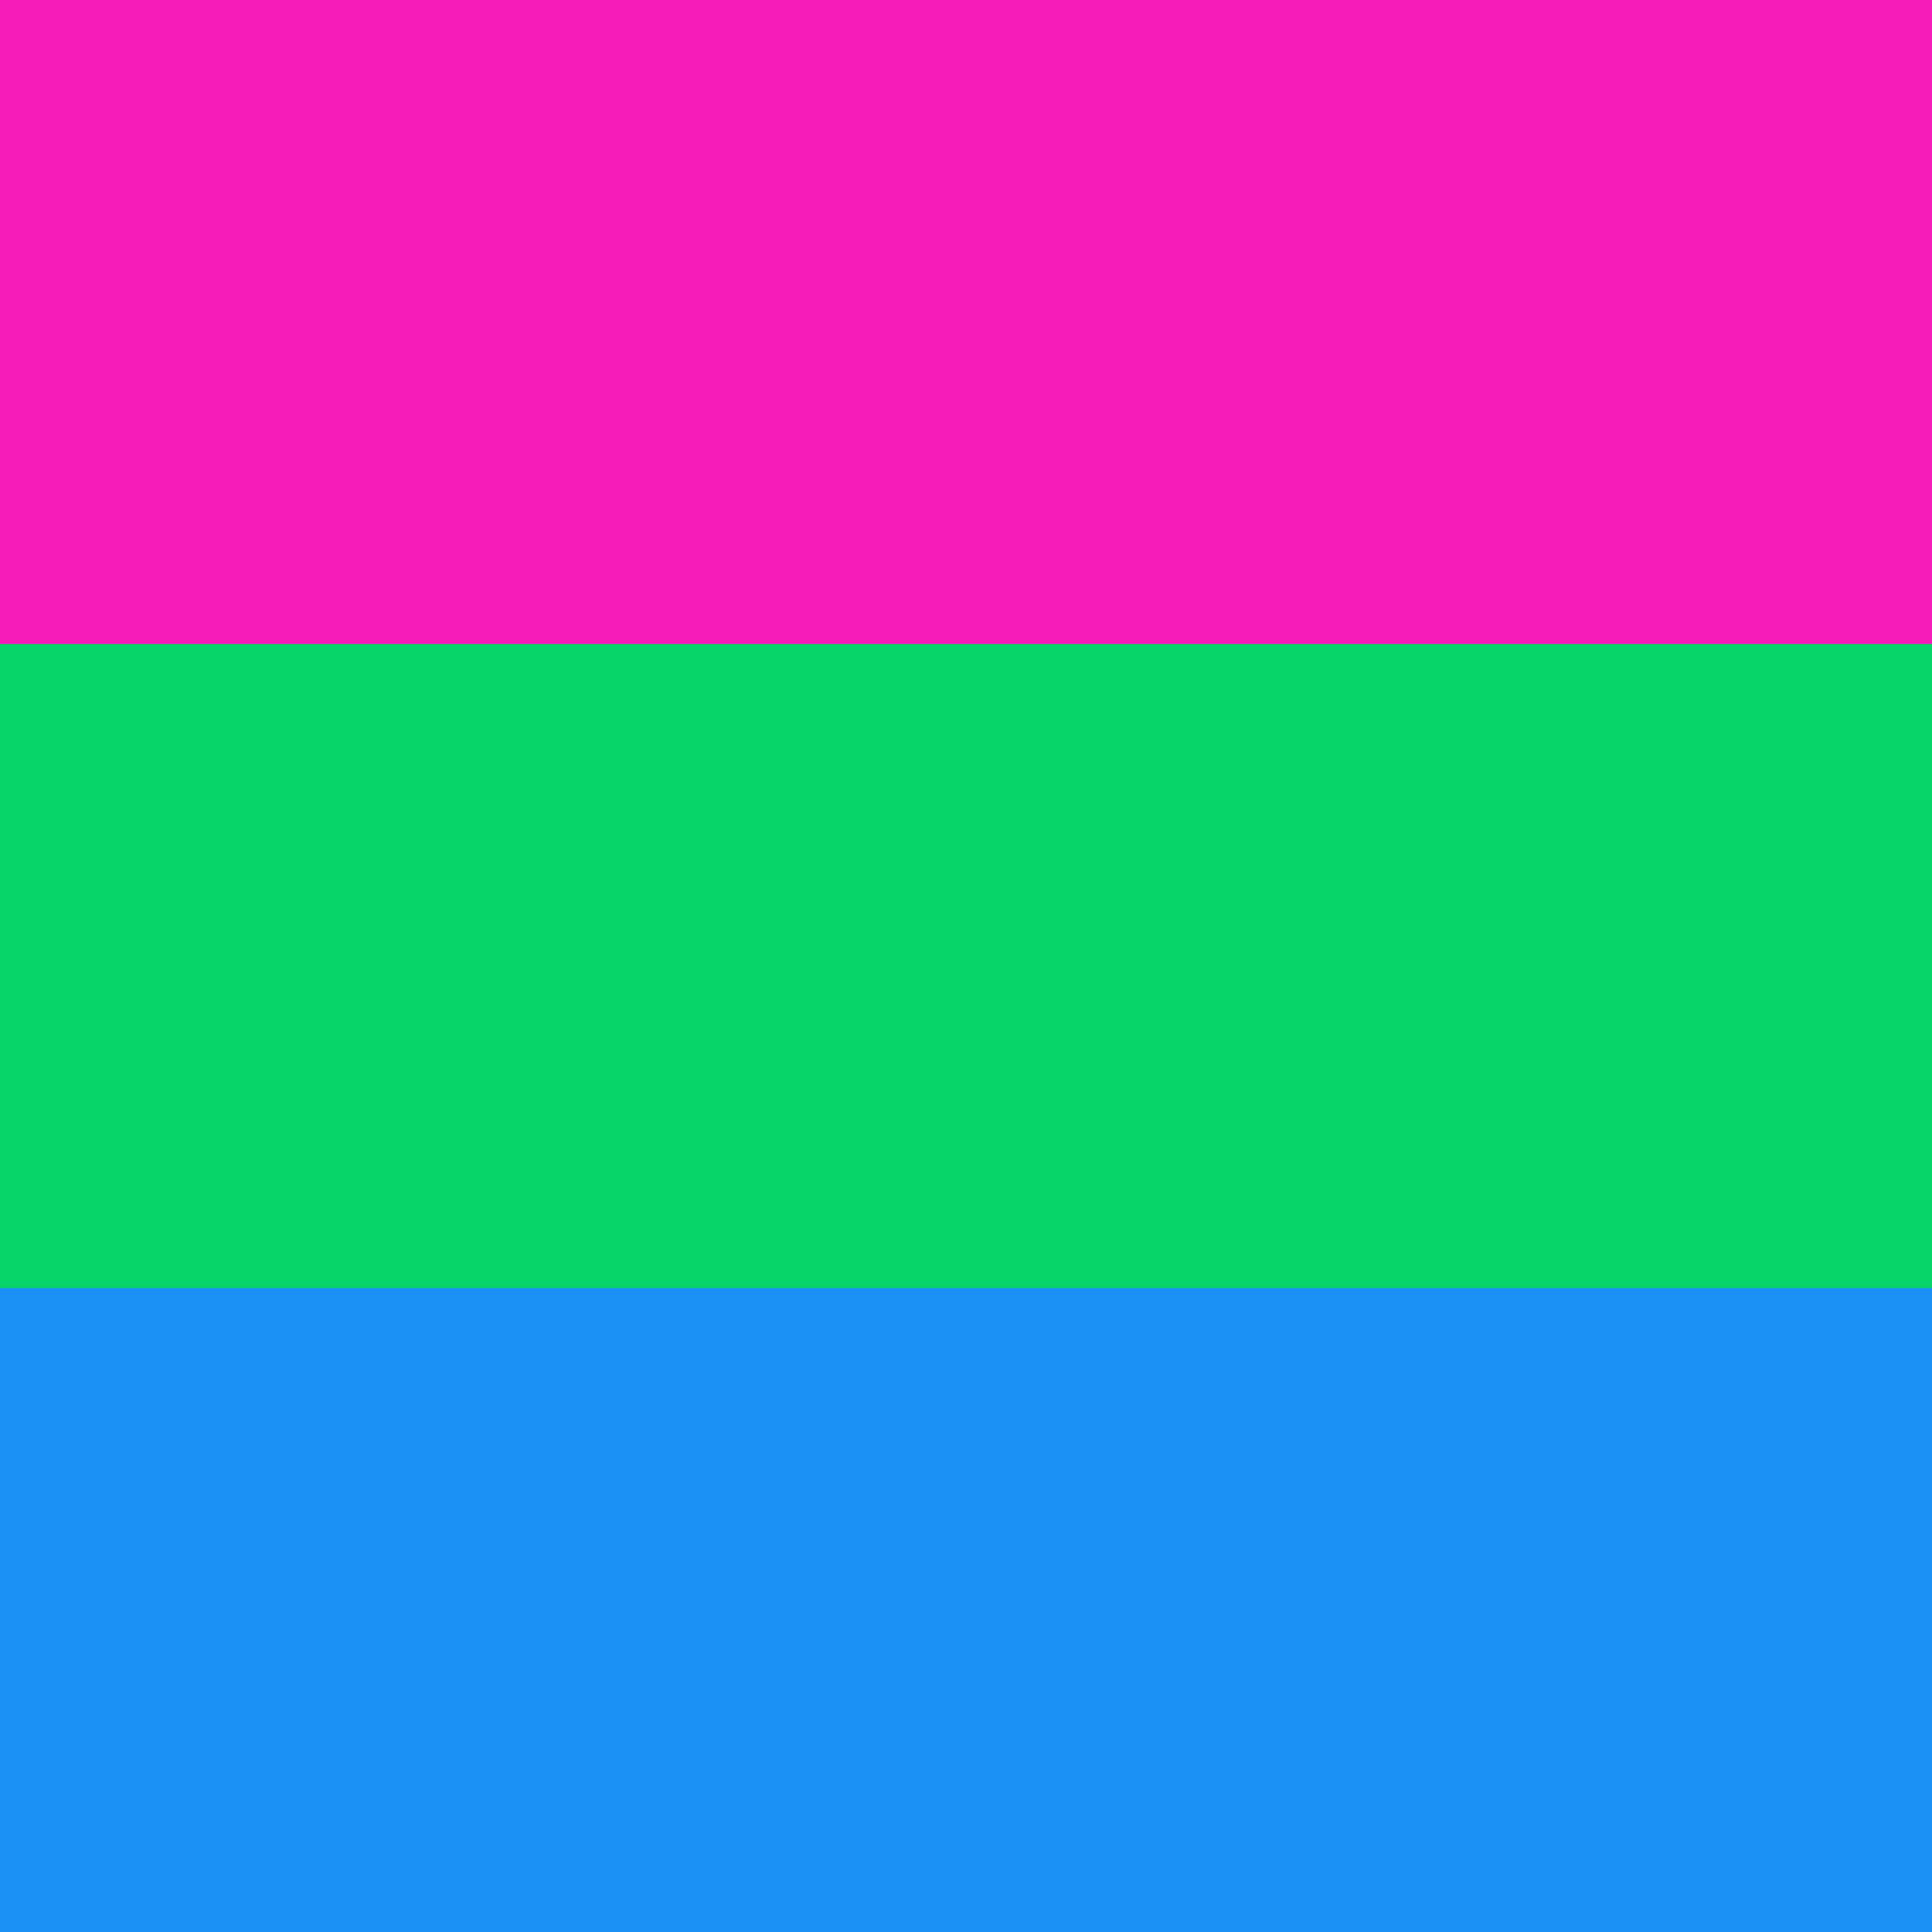
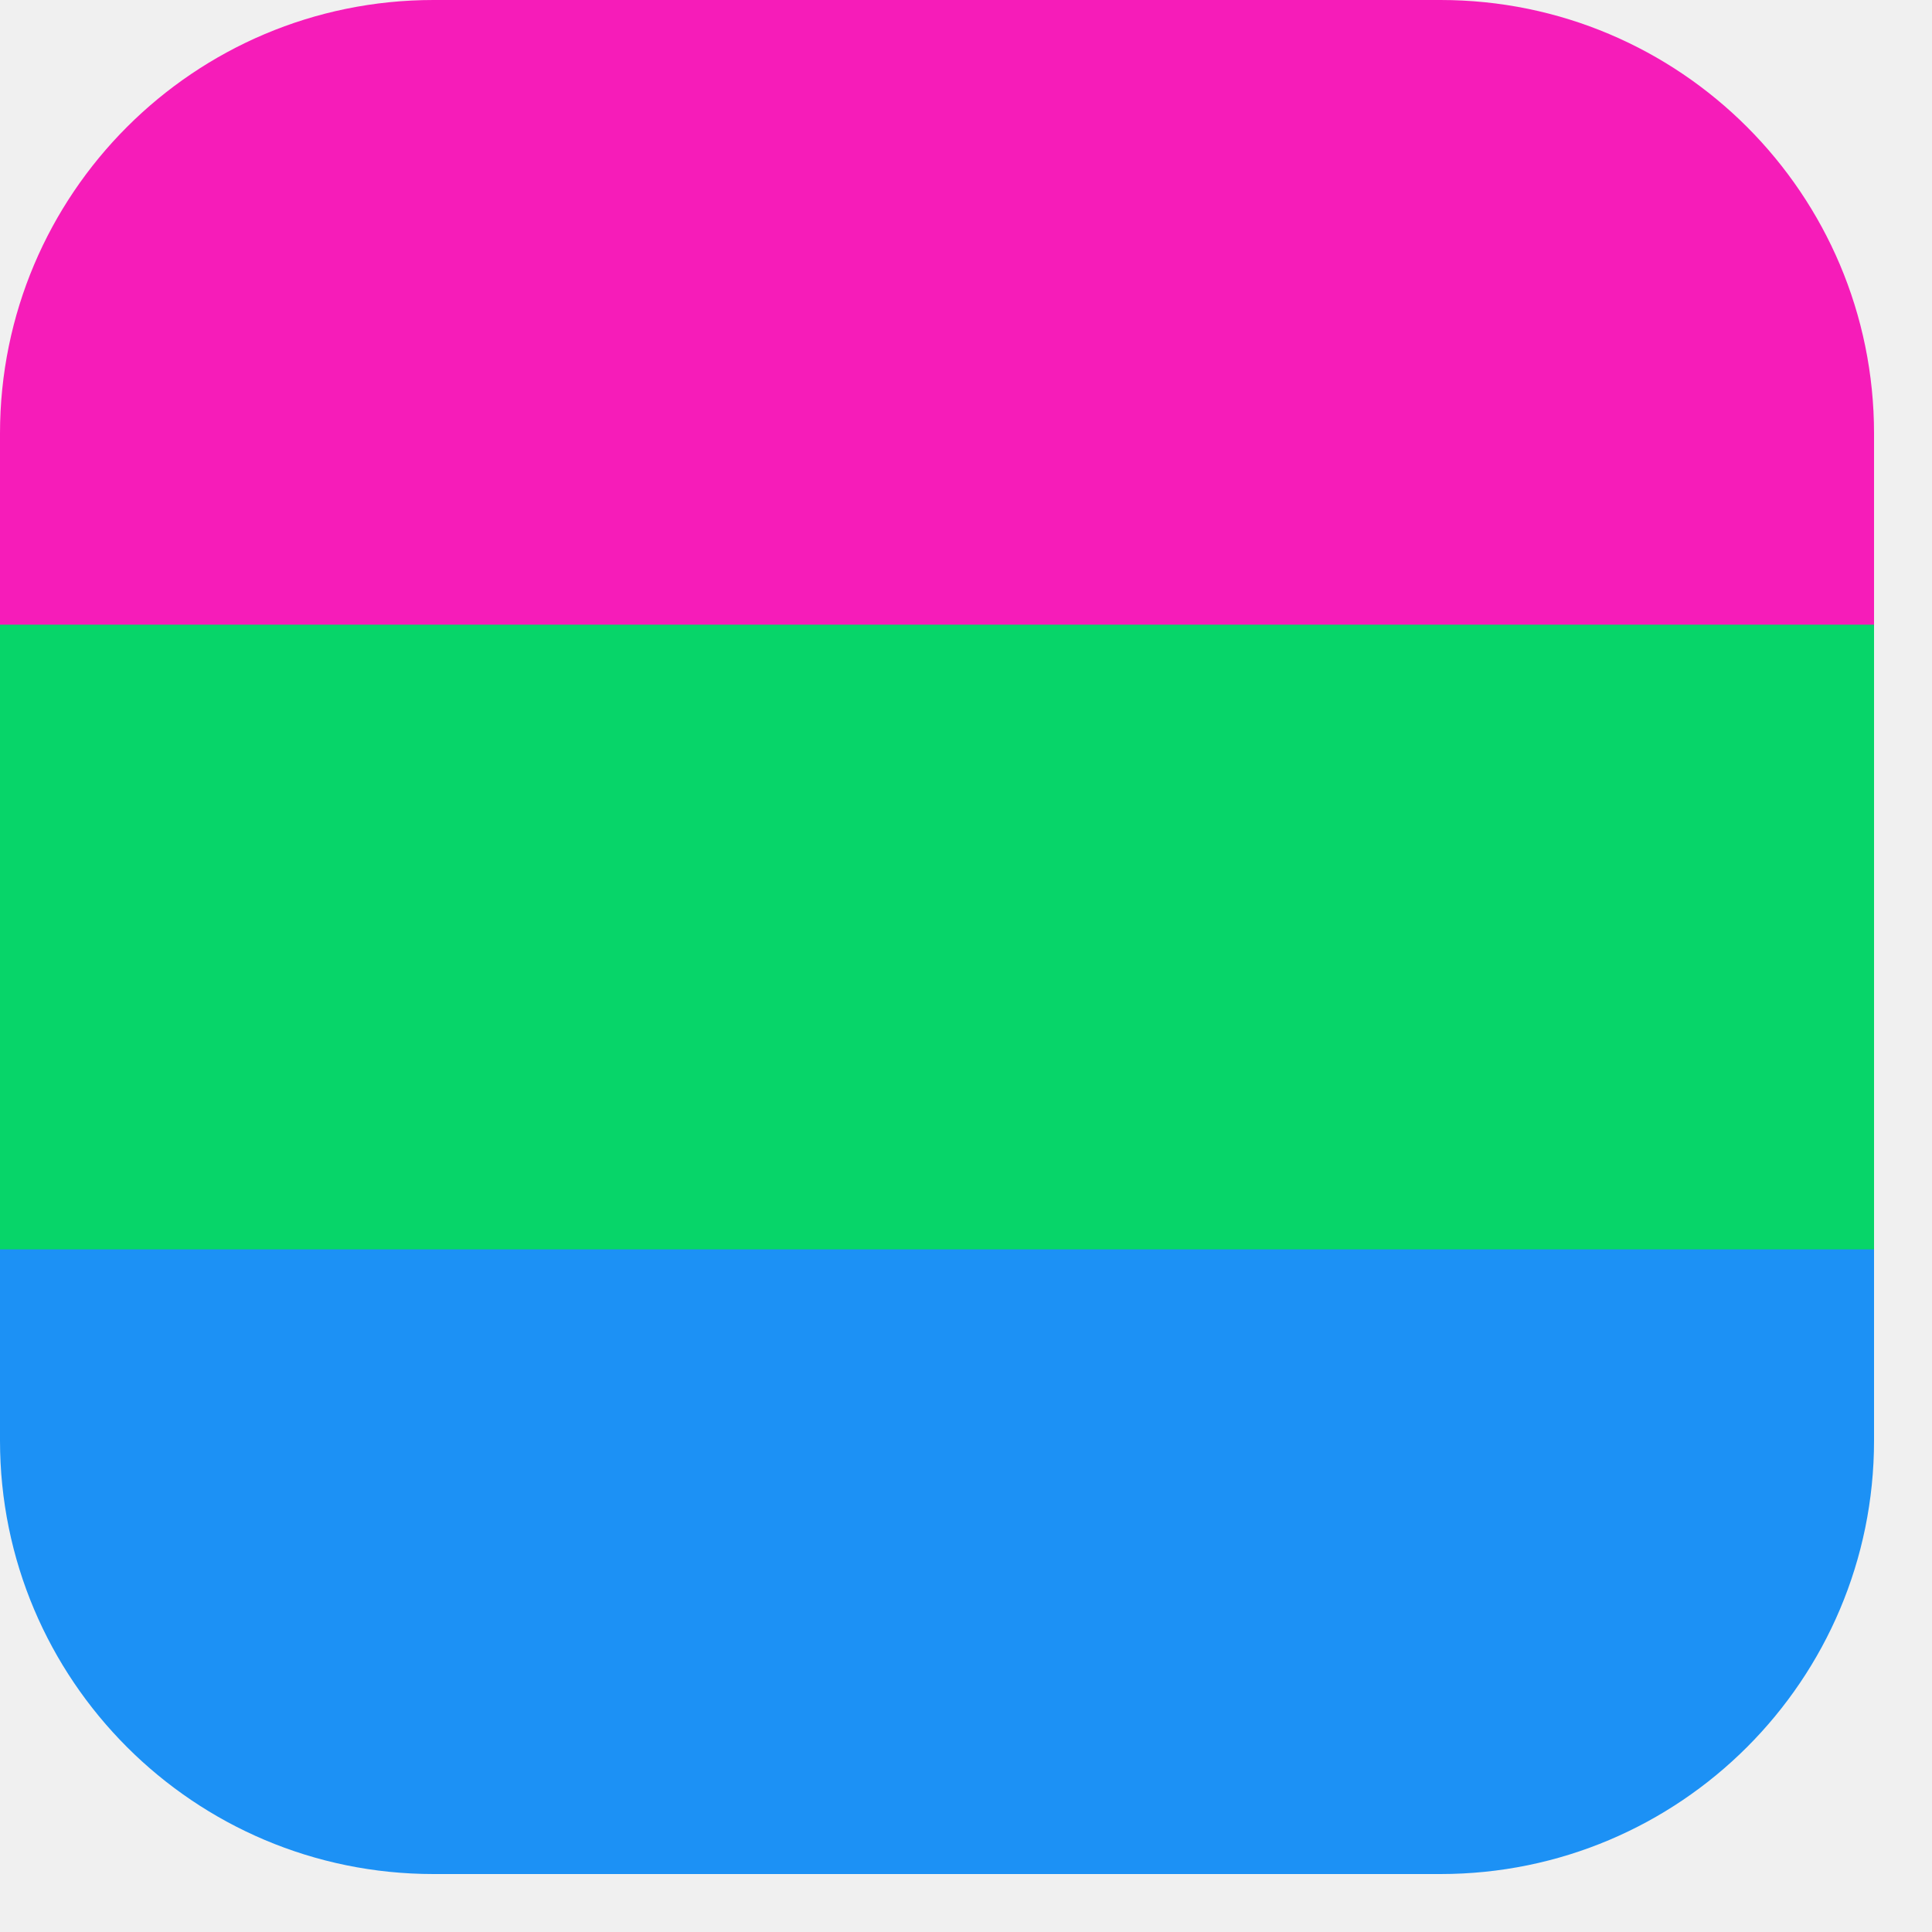
<svg xmlns="http://www.w3.org/2000/svg" width="128" height="128" viewBox="0 0 3 3">
-   <g clip-path="rect(0 3 3 0 round 0.375px)">
+   <mask id="m">
+     <rect width="3" height="3" fill="#fff" rx="0.694" />
+   </mask>
+   <g mask="url(#m)" transform="scale(0.97)" transform-origin="center">
    <rect width="3" height="3" fill="#1c91f5" />
    <rect width="3" height="2" fill="#07d569" />
    <rect width="3" height="1" fill="#f61cb9" />
  </g>
</svg>
